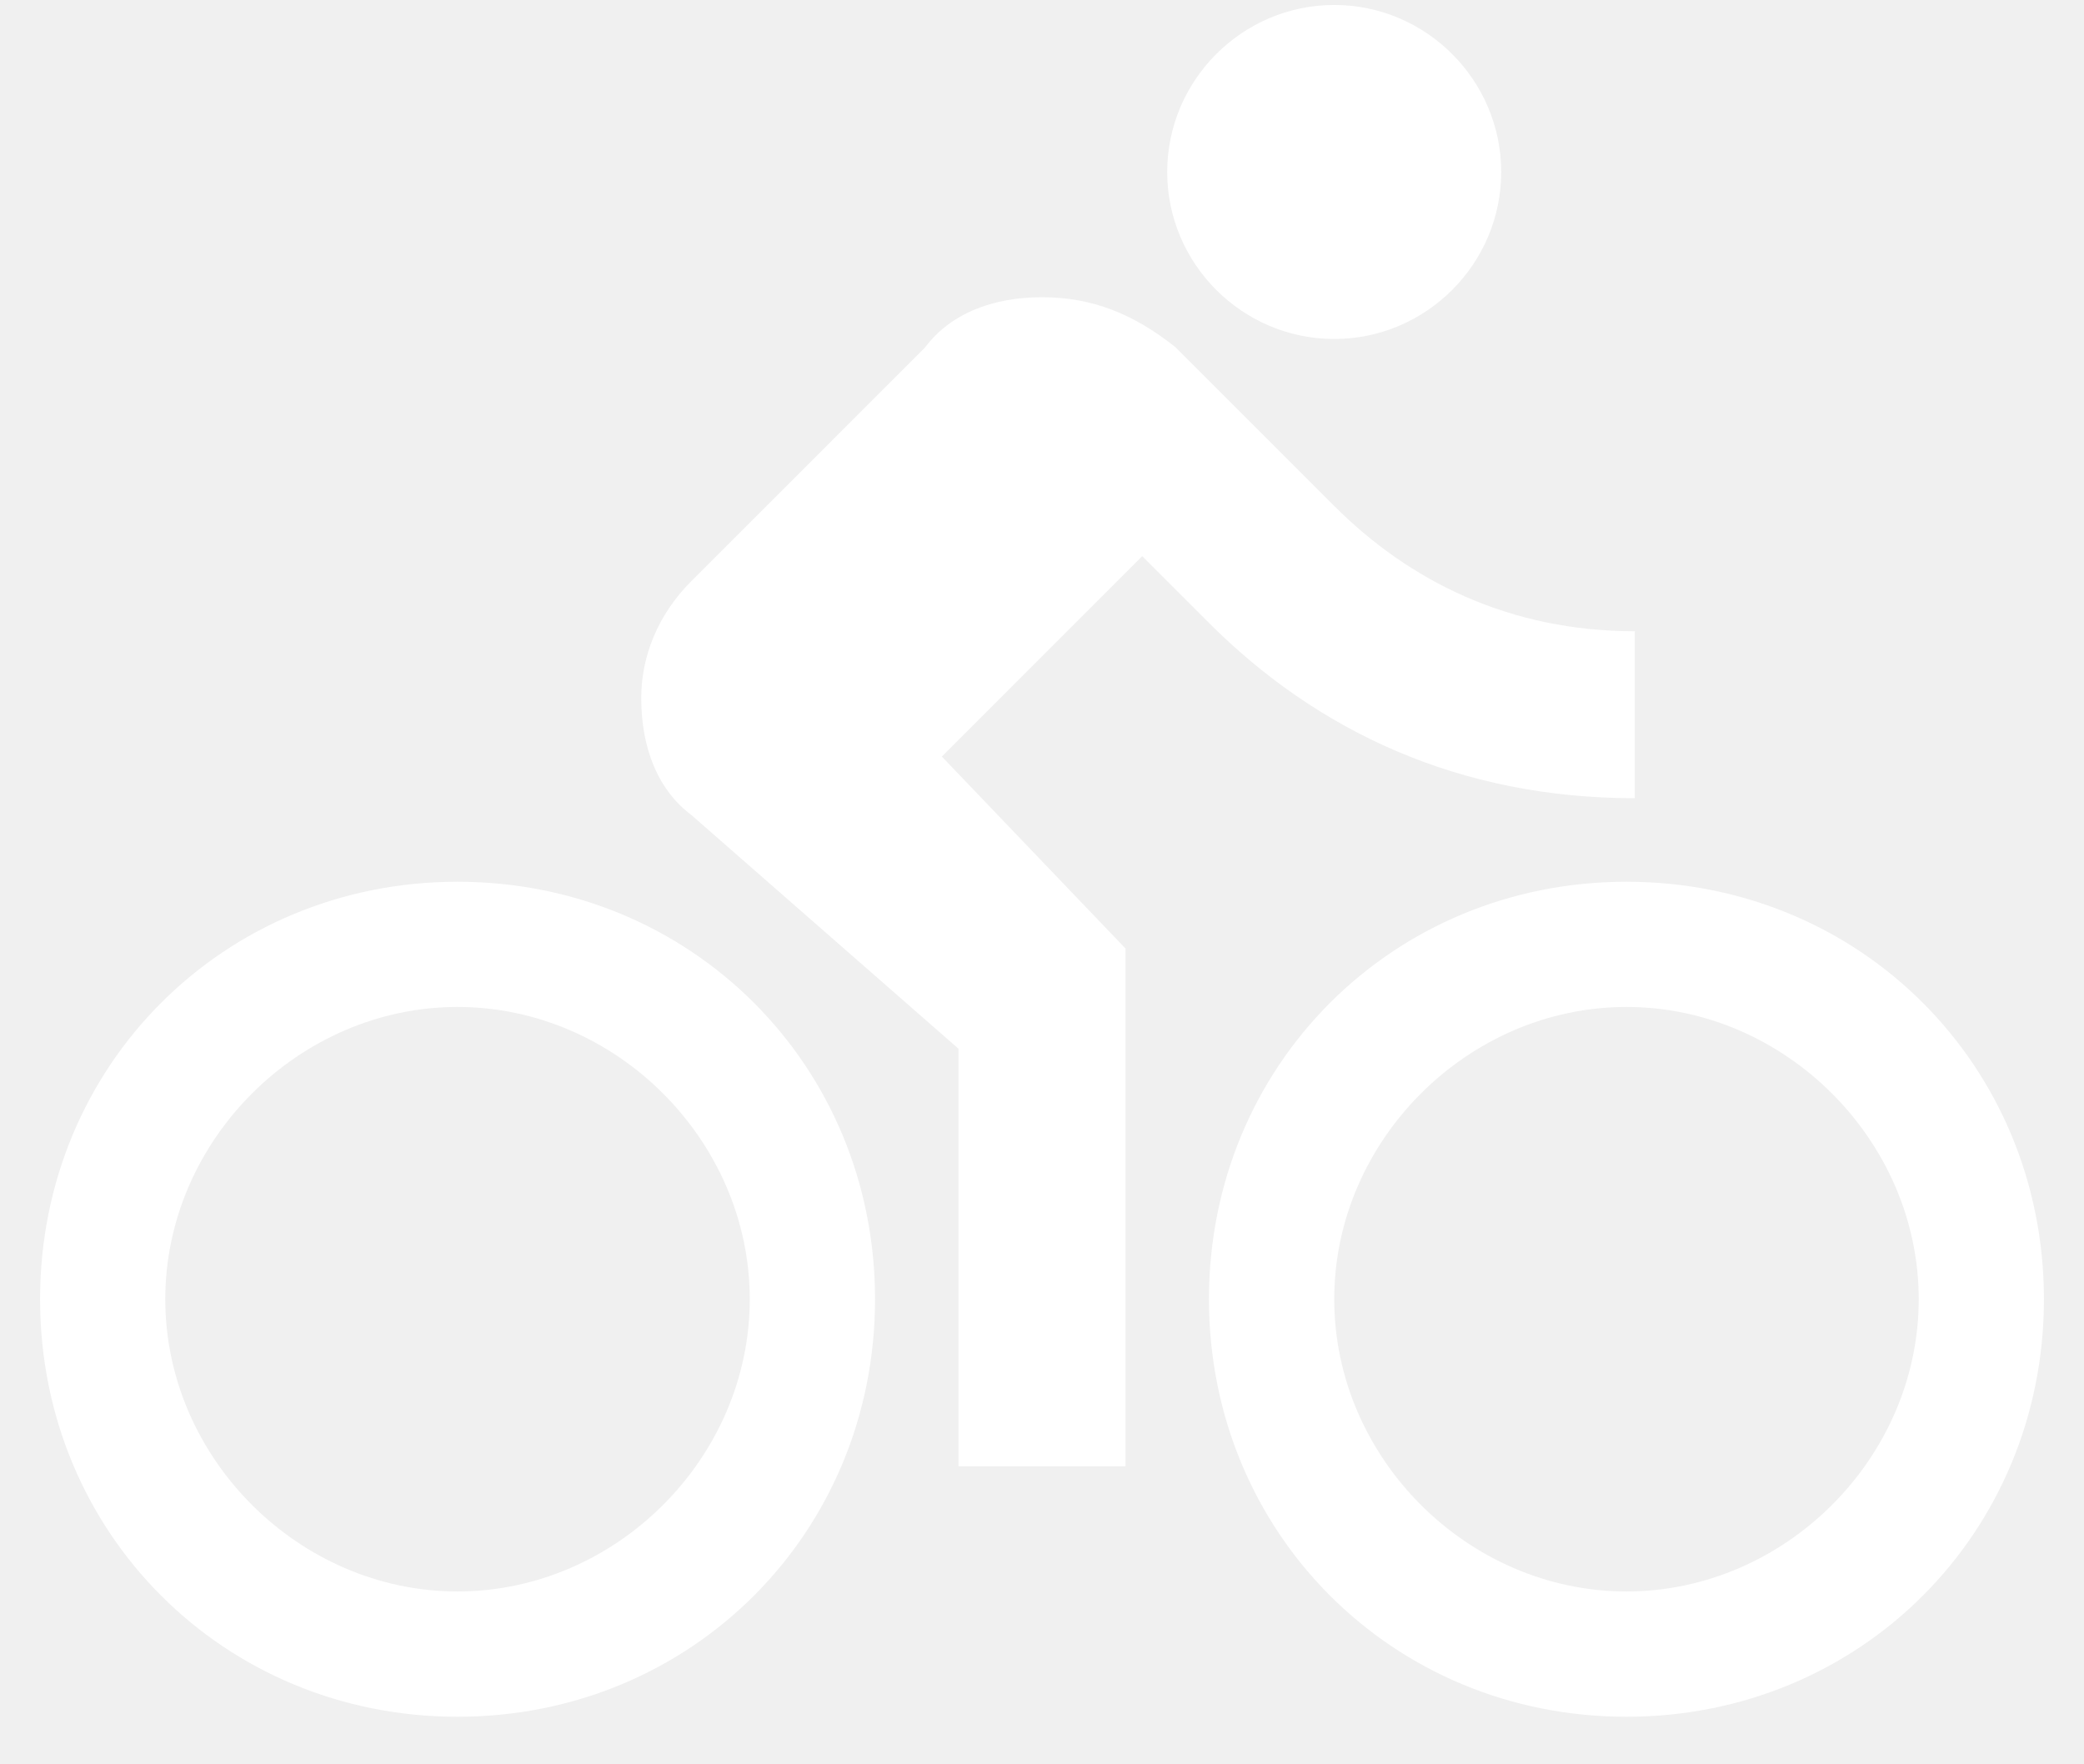
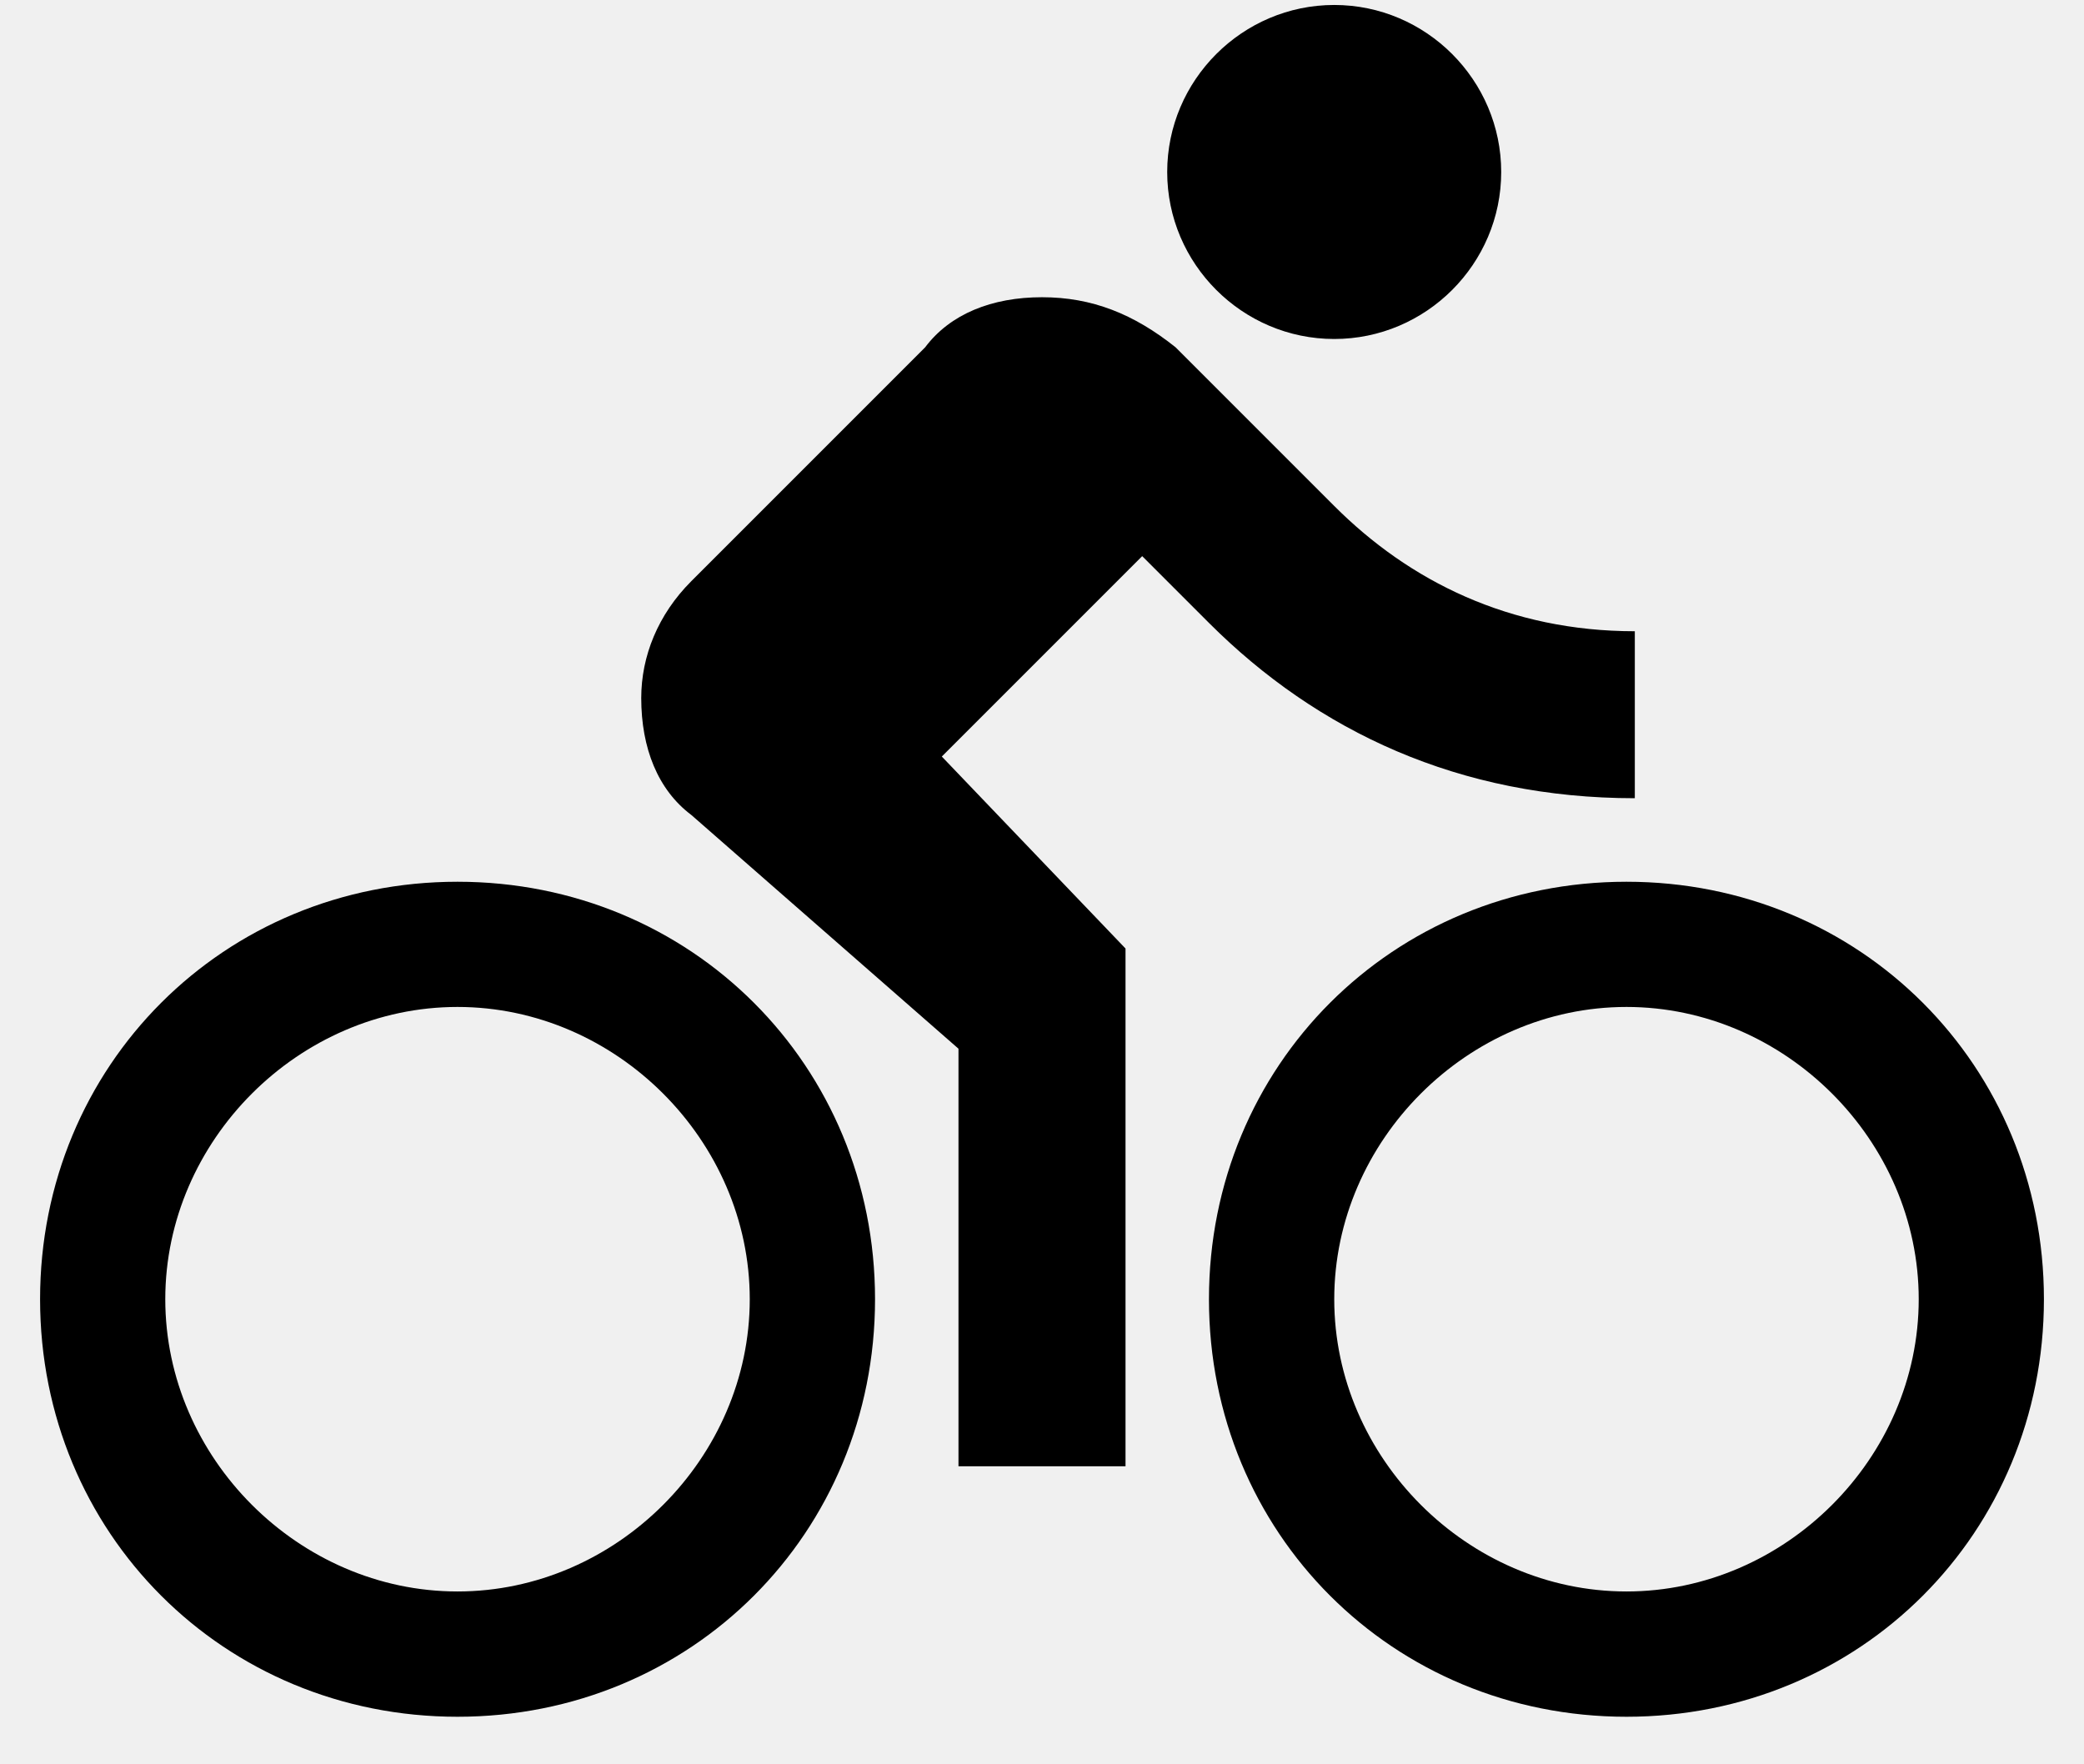
<svg xmlns="http://www.w3.org/2000/svg" width="26px" height="22px" viewBox="0 0 26 22" version="1.1">
  <g id="Page-2" stroke="none" stroke-width="1" fill="none" fill-rule="evenodd">
-     <g id="iPhone-XS-Copy-3" transform="translate(-85, -110)" fill="#FFFFFF" fill-rule="nonzero">
+     <g id="iPhone-XS-Copy-3" transform="translate(-85, -110)" fill="currentColor" fill-rule="nonzero">
      <g id="ic_directions_bike_24px" transform="translate(85.5, 108.5)">
        <path d="M16.146,5.729 C17.292,5.729 18.229,4.792 18.229,3.646 C18.229,2.5 17.292,1.562 16.146,1.562 C15,1.562 14.062,2.5 14.062,3.646 C14.062,4.792 15,5.729 16.146,5.729 Z M5.208,12.5 C2.292,12.5 0,14.792 0,17.708 C0,20.625 2.292,22.917 5.208,22.917 C8.125,22.917 10.417,20.625 10.417,17.708 C10.417,14.792 8.125,12.5 5.208,12.5 Z M5.208,21.354 C3.229,21.354 1.562,19.688 1.562,17.708 C1.562,15.729 3.229,14.062 5.208,14.062 C7.188,14.062 8.854,15.729 8.854,17.708 C8.854,19.688 7.188,21.354 5.208,21.354 Z M11.25,10.938 L13.75,8.438 L14.583,9.271 C15.938,10.625 17.708,11.458 19.896,11.458 L19.896,9.375 C18.333,9.375 17.083,8.75 16.146,7.812 L14.167,5.833 C13.646,5.417 13.125,5.208 12.5,5.208 C11.875,5.208 11.354,5.417 11.042,5.833 L8.125,8.75 C7.708,9.167 7.5,9.688 7.5,10.208 C7.5,10.833 7.708,11.354 8.125,11.667 L11.458,14.583 L11.458,19.792 L13.542,19.792 L13.542,13.333 L11.25,10.938 Z M19.792,12.5 C16.875,12.5 14.583,14.792 14.583,17.708 C14.583,20.625 16.875,22.917 19.792,22.917 C22.708,22.917 25,20.625 25,17.708 C25,14.792 22.708,12.5 19.792,12.5 Z M19.792,21.354 C17.812,21.354 16.146,19.688 16.146,17.708 C16.146,15.729 17.812,14.062 19.792,14.062 C21.771,14.062 23.438,15.729 23.438,17.708 C23.438,19.688 21.771,21.354 19.792,21.354 Z" id="bike" />
      </g>
    </g>
  </g>
</svg>
